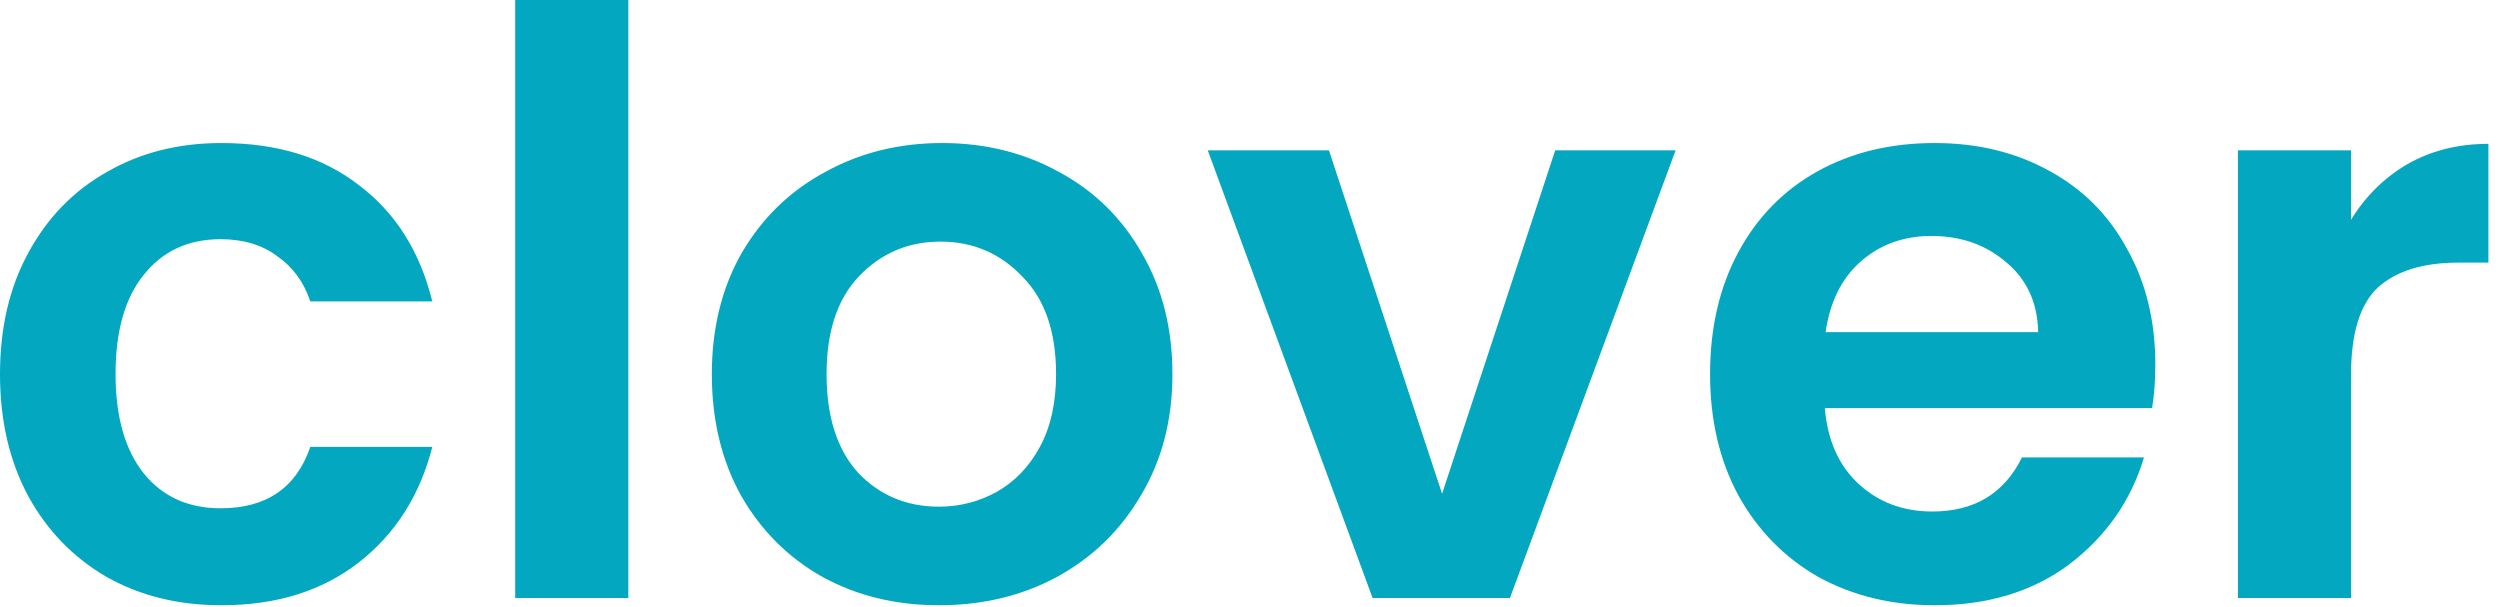
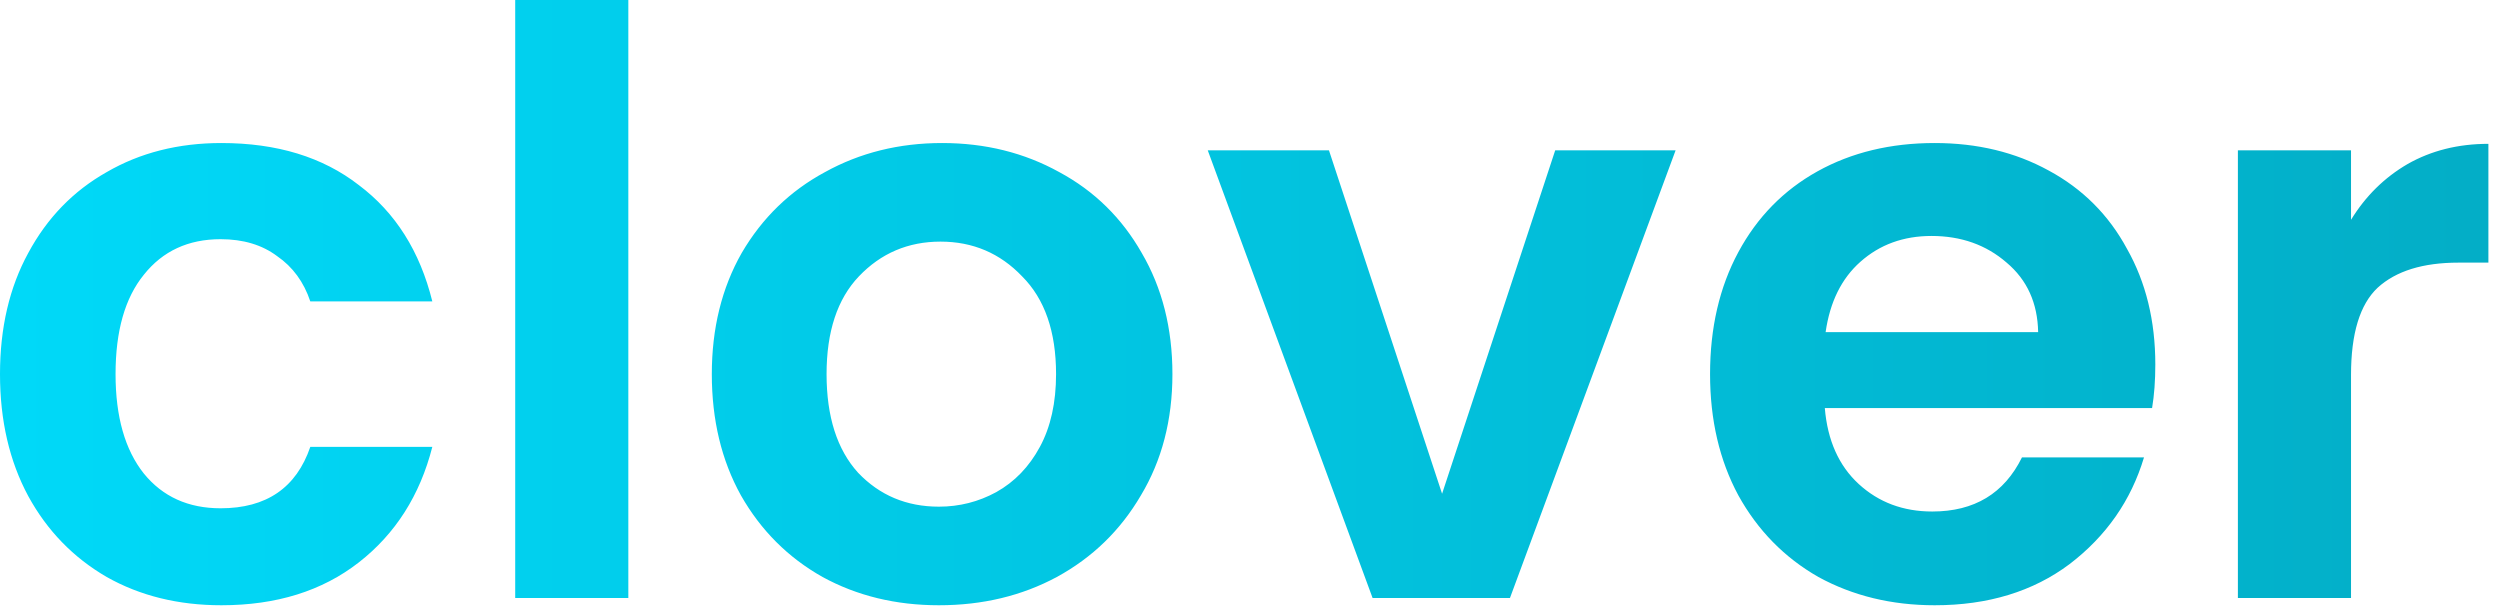
<svg xmlns="http://www.w3.org/2000/svg" width="198" height="48" viewBox="0 0 198 48" fill="none">
-   <path d="M0 29.632C0 25.962 0.747 22.762 2.24 20.032C3.734 17.259 5.803 15.125 8.448 13.632C11.094 12.096 14.123 11.328 17.536 11.328C21.931 11.328 25.558 12.437 28.416 14.656C31.317 16.832 33.259 19.904 34.24 23.872H24.576C24.064 22.336 23.189 21.141 21.952 20.288C20.758 19.392 19.264 18.944 17.472 18.944C14.912 18.944 12.886 19.883 11.392 21.76C9.899 23.595 9.152 26.218 9.152 29.632C9.152 33.002 9.899 35.627 11.392 37.504C12.886 39.339 14.912 40.256 17.472 40.256C21.099 40.256 23.467 38.635 24.576 35.392H34.24C33.259 39.232 31.317 42.282 28.416 44.544C25.515 46.805 21.888 47.936 17.536 47.936C14.123 47.936 11.094 47.189 8.448 45.696C5.803 44.16 3.734 42.026 2.24 39.296C0.747 36.523 0 33.301 0 29.632ZM49.764 -0V47.36H40.804V-0H49.764ZM74.361 47.936C70.947 47.936 67.875 47.189 65.145 45.696C62.414 44.16 60.259 42.005 58.681 39.232C57.145 36.459 56.377 33.258 56.377 29.632C56.377 26.005 57.166 22.805 58.745 20.032C60.366 17.259 62.563 15.125 65.337 13.632C68.11 12.096 71.203 11.328 74.617 11.328C78.03 11.328 81.123 12.096 83.897 13.632C86.67 15.125 88.846 17.259 90.425 20.032C92.046 22.805 92.857 26.005 92.857 29.632C92.857 33.258 92.025 36.459 90.361 39.232C88.739 42.005 86.521 44.16 83.705 45.696C80.931 47.189 77.817 47.936 74.361 47.936ZM74.361 40.128C75.982 40.128 77.497 39.744 78.905 38.976C80.355 38.165 81.507 36.971 82.361 35.392C83.214 33.813 83.641 31.893 83.641 29.632C83.641 26.261 82.745 23.68 80.953 21.888C79.203 20.053 77.049 19.136 74.489 19.136C71.929 19.136 69.774 20.053 68.025 21.888C66.318 23.68 65.465 26.261 65.465 29.632C65.465 33.002 66.297 35.605 67.961 37.44C69.667 39.232 71.801 40.128 74.361 40.128ZM114.213 39.104L123.173 11.904H132.709L119.589 47.36H108.709L95.653 11.904H105.253L114.213 39.104ZM170.702 28.864C170.702 30.144 170.616 31.296 170.446 32.32H144.526C144.739 34.88 145.635 36.885 147.214 38.336C148.792 39.786 150.734 40.512 153.038 40.512C156.366 40.512 158.734 39.083 160.142 36.224H169.806C168.782 39.637 166.819 42.453 163.918 44.672C161.016 46.848 157.454 47.936 153.23 47.936C149.816 47.936 146.744 47.189 144.014 45.696C141.326 44.16 139.214 42.005 137.678 39.232C136.184 36.459 135.438 33.258 135.438 29.632C135.438 25.962 136.184 22.741 137.678 19.968C139.171 17.195 141.262 15.061 143.95 13.568C146.638 12.075 149.731 11.328 153.23 11.328C156.6 11.328 159.608 12.053 162.254 13.504C164.942 14.954 167.011 17.024 168.462 19.712C169.955 22.357 170.702 25.408 170.702 28.864ZM161.422 26.304C161.379 24 160.547 22.165 158.926 20.8C157.304 19.392 155.32 18.688 152.974 18.688C150.755 18.688 148.878 19.37 147.342 20.736C145.848 22.058 144.931 23.915 144.59 26.304H161.422ZM186.202 17.408C187.354 15.53 188.847 14.059 190.682 12.992C192.559 11.925 194.692 11.392 197.082 11.392V20.8H194.714C191.898 20.8 189.764 21.461 188.314 22.784C186.906 24.107 186.202 26.41 186.202 29.696V47.36H177.242V11.904H186.202V17.408Z" fill="#03A8C0" />
+   <path d="M-6.05583e-05 29.632C-6.05583e-05 25.962 0.747 22.762 2.24 20.032C3.733 17.259 5.803 15.125 8.448 13.632C11.093 12.096 14.123 11.328 17.536 11.328C21.931 11.328 25.557 12.437 28.416 14.656C31.317 16.832 33.259 19.904 34.24 23.872H24.576C24.064 22.336 23.189 21.141 21.952 20.288C20.757 19.392 19.264 18.944 17.472 18.944C14.912 18.944 12.885 19.883 11.392 21.76C9.899 23.595 9.152 26.218 9.152 29.632C9.152 33.002 9.899 35.627 11.392 37.504C12.885 39.339 14.912 40.256 17.472 40.256C21.099 40.256 23.467 38.635 24.576 35.392H34.24C33.259 39.232 31.317 42.282 28.416 44.544C25.515 46.805 21.888 47.936 17.536 47.936C14.123 47.936 11.093 47.189 8.448 45.696C5.803 44.16 3.733 42.026 2.24 39.296C0.747 36.523 -6.05583e-05 33.301 -6.05583e-05 29.632ZM49.764 -0V47.36H40.804V-0H49.764ZM74.36 47.936C70.947 47.936 67.875 47.189 65.144 45.696C62.414 44.16 60.259 42.005 58.68 39.232C57.144 36.459 56.376 33.258 56.376 29.632C56.376 26.005 57.166 22.805 58.744 20.032C60.366 17.259 62.563 15.125 65.336 13.632C68.11 12.096 71.203 11.328 74.616 11.328C78.03 11.328 81.123 12.096 83.896 13.632C86.67 15.125 88.846 17.259 90.424 20.032C92.046 22.805 92.856 26.005 92.856 29.632C92.856 33.258 92.024 36.459 90.36 39.232C88.739 42.005 86.52 44.16 83.704 45.696C80.931 47.189 77.816 47.936 74.36 47.936ZM74.36 40.128C75.982 40.128 77.496 39.744 78.904 38.976C80.355 38.165 81.507 36.971 82.36 35.392C83.214 33.813 83.64 31.893 83.64 29.632C83.64 26.261 82.744 23.68 80.952 21.888C79.203 20.053 77.048 19.136 74.488 19.136C71.928 19.136 69.774 20.053 68.024 21.888C66.318 23.68 65.464 26.261 65.464 29.632C65.464 33.002 66.296 35.605 67.96 37.44C69.667 39.232 71.8 40.128 74.36 40.128ZM114.213 39.104L123.173 11.904H132.709L119.589 47.36H108.709L95.653 11.904H105.253L114.213 39.104ZM170.701 28.864C170.701 30.144 170.616 31.296 170.445 32.32H144.525C144.739 34.88 145.635 36.885 147.213 38.336C148.792 39.786 150.733 40.512 153.037 40.512C156.365 40.512 158.733 39.083 160.141 36.224H169.805C168.781 39.637 166.819 42.453 163.917 44.672C161.016 46.848 157.453 47.936 153.229 47.936C149.816 47.936 146.744 47.189 144.013 45.696C141.325 44.16 139.213 42.005 137.677 39.232C136.184 36.459 135.437 33.258 135.437 29.632C135.437 25.962 136.184 22.741 137.677 19.968C139.171 17.195 141.261 15.061 143.949 13.568C146.637 12.075 149.731 11.328 153.229 11.328C156.6 11.328 159.608 12.053 162.253 13.504C164.941 14.954 167.011 17.024 168.461 19.712C169.955 22.357 170.701 25.408 170.701 28.864ZM161.421 26.304C161.379 24 160.547 22.165 158.925 20.8C157.304 19.392 155.32 18.688 152.973 18.688C150.755 18.688 148.877 19.37 147.341 20.736C145.848 22.058 144.931 23.915 144.589 26.304H161.421ZM186.201 17.408C187.353 15.53 188.847 14.059 190.681 12.992C192.559 11.925 194.692 11.392 197.081 11.392V20.8H194.713C191.897 20.8 189.764 21.461 188.313 22.784C186.905 24.107 186.201 26.41 186.201 29.696V47.36H177.241V11.904H186.201V17.408Z" fill="url(#paint0_linear_35_199)" />
+   <defs>
+     <linearGradient id="paint0_linear_35_199" x1="-26.706" y1="25.36" x2="223.294" y2="25.36" gradientUnits="userSpaceOnUse">
+       <stop stop-color="#00DFFF" />
+       <stop offset="1" stop-color="#03A8C0" />
+     </linearGradient>
+   </defs>
</svg>
